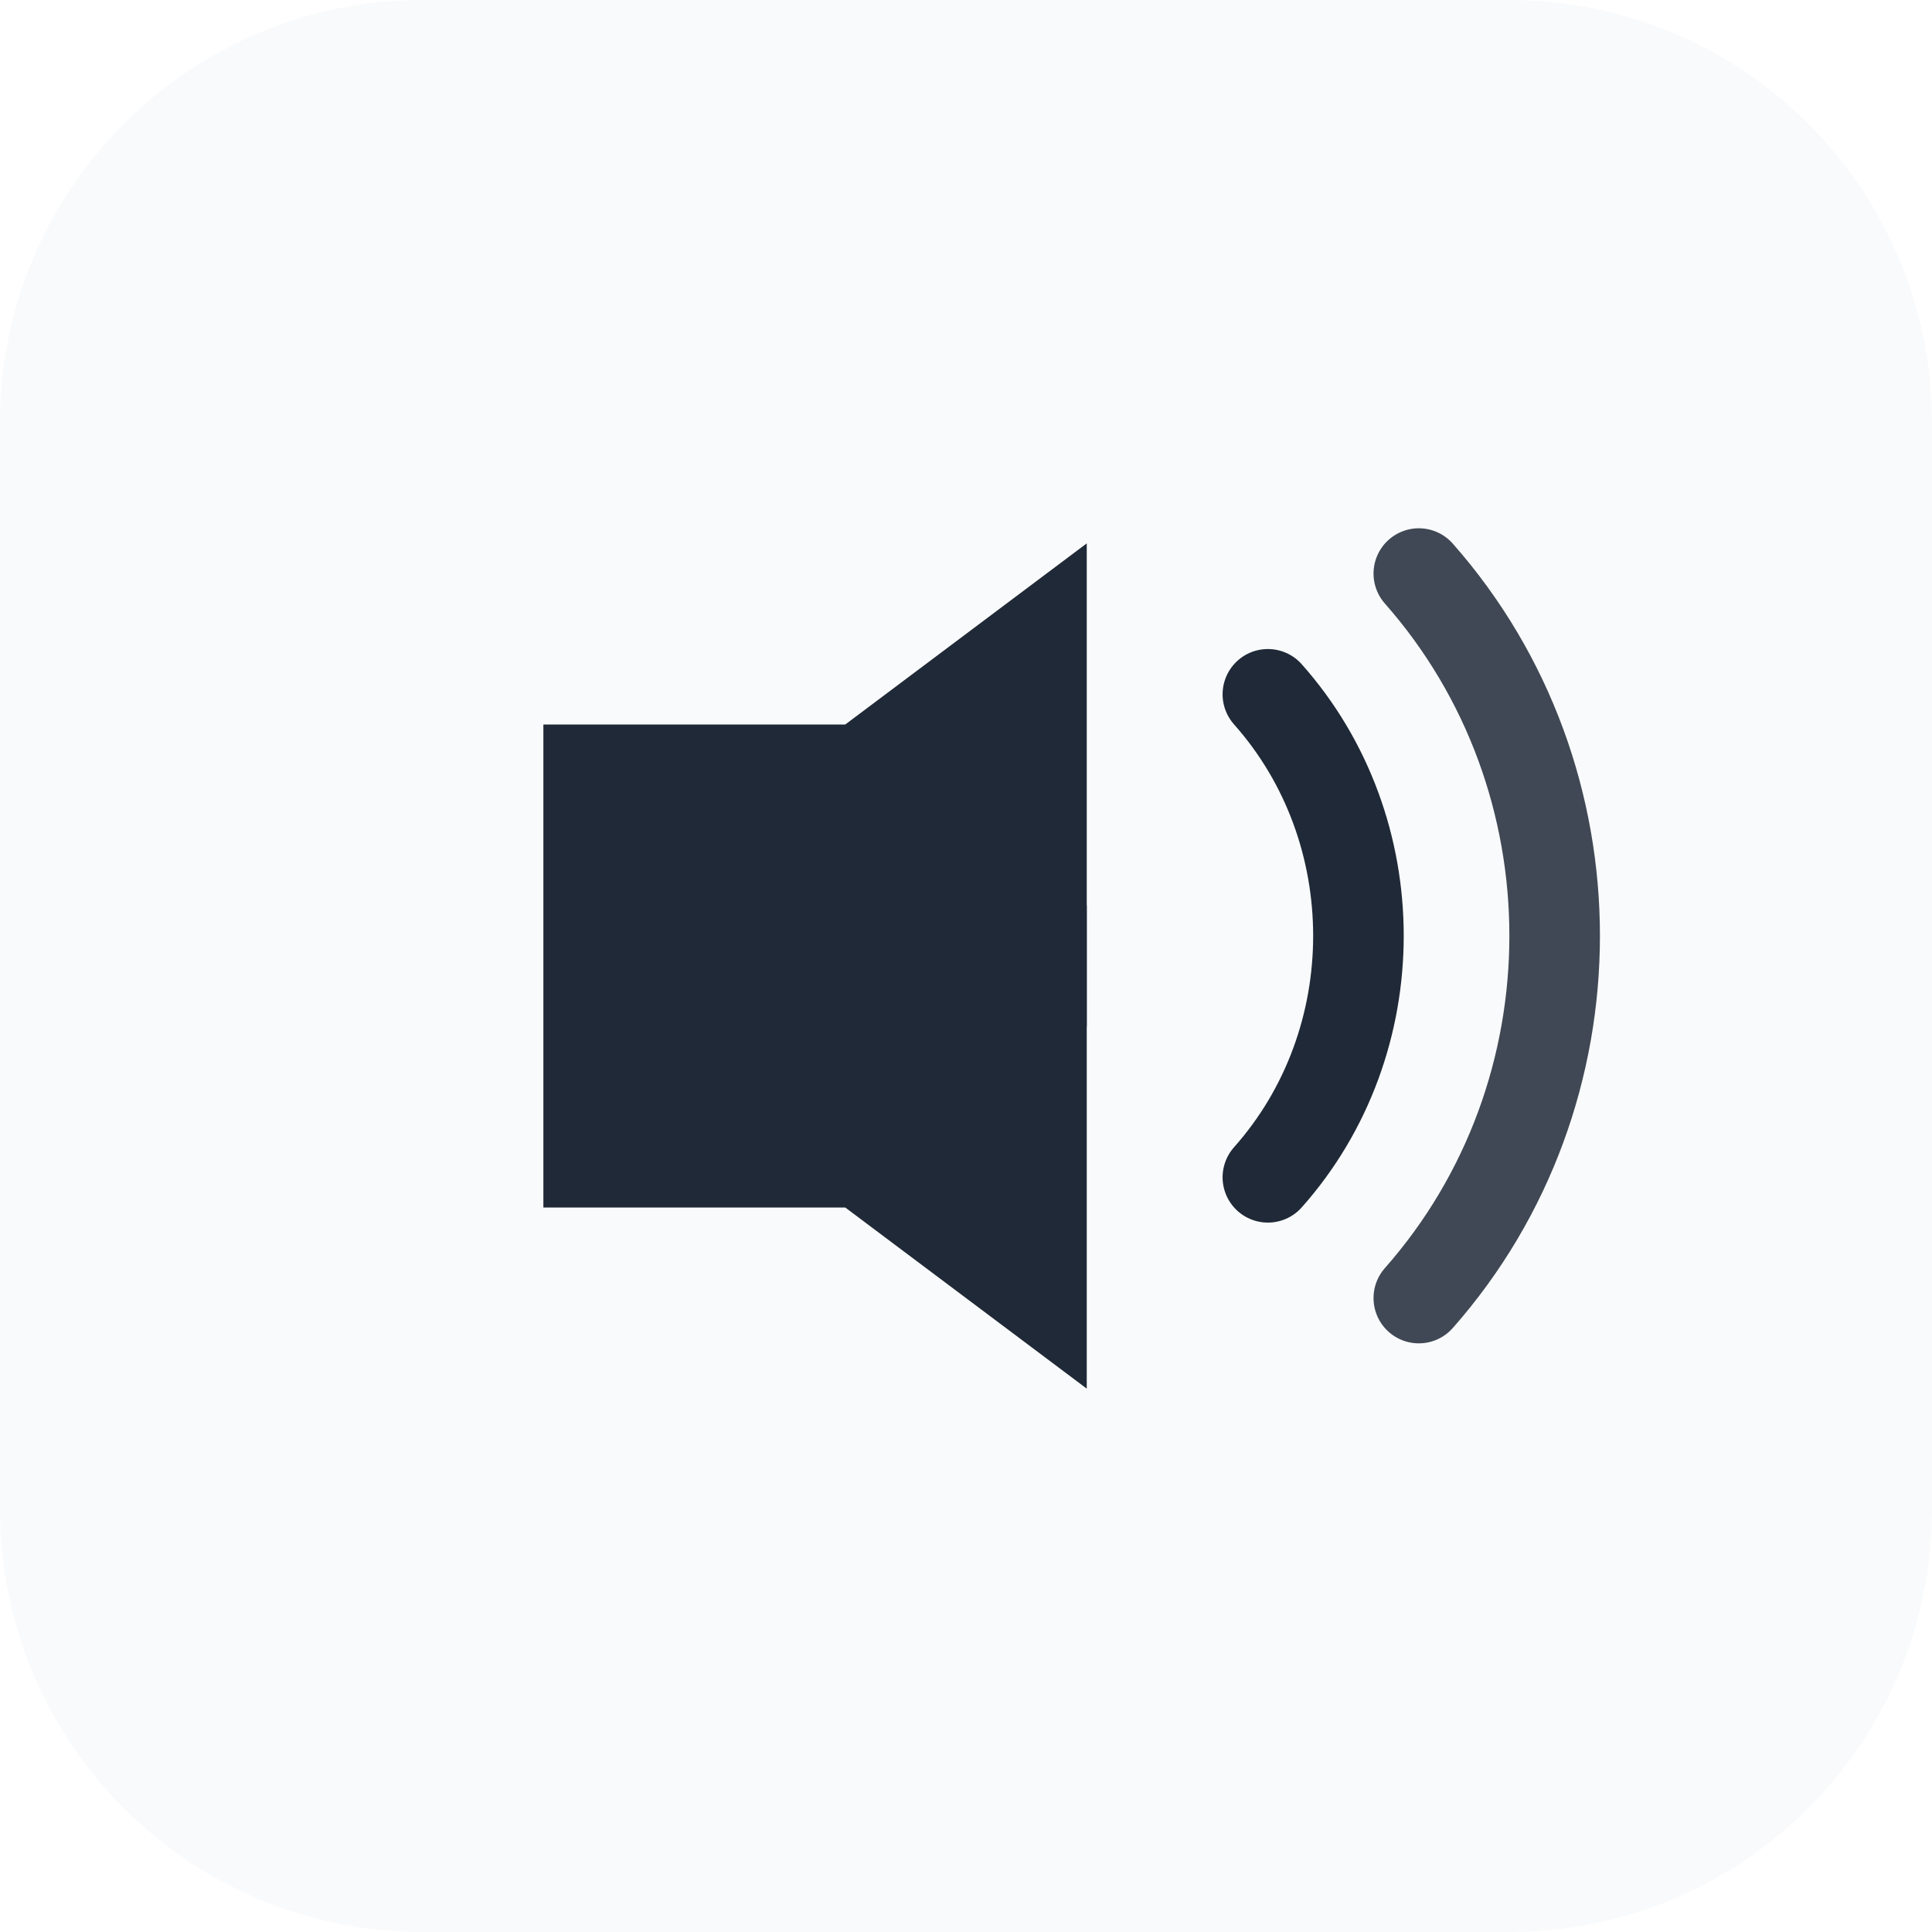
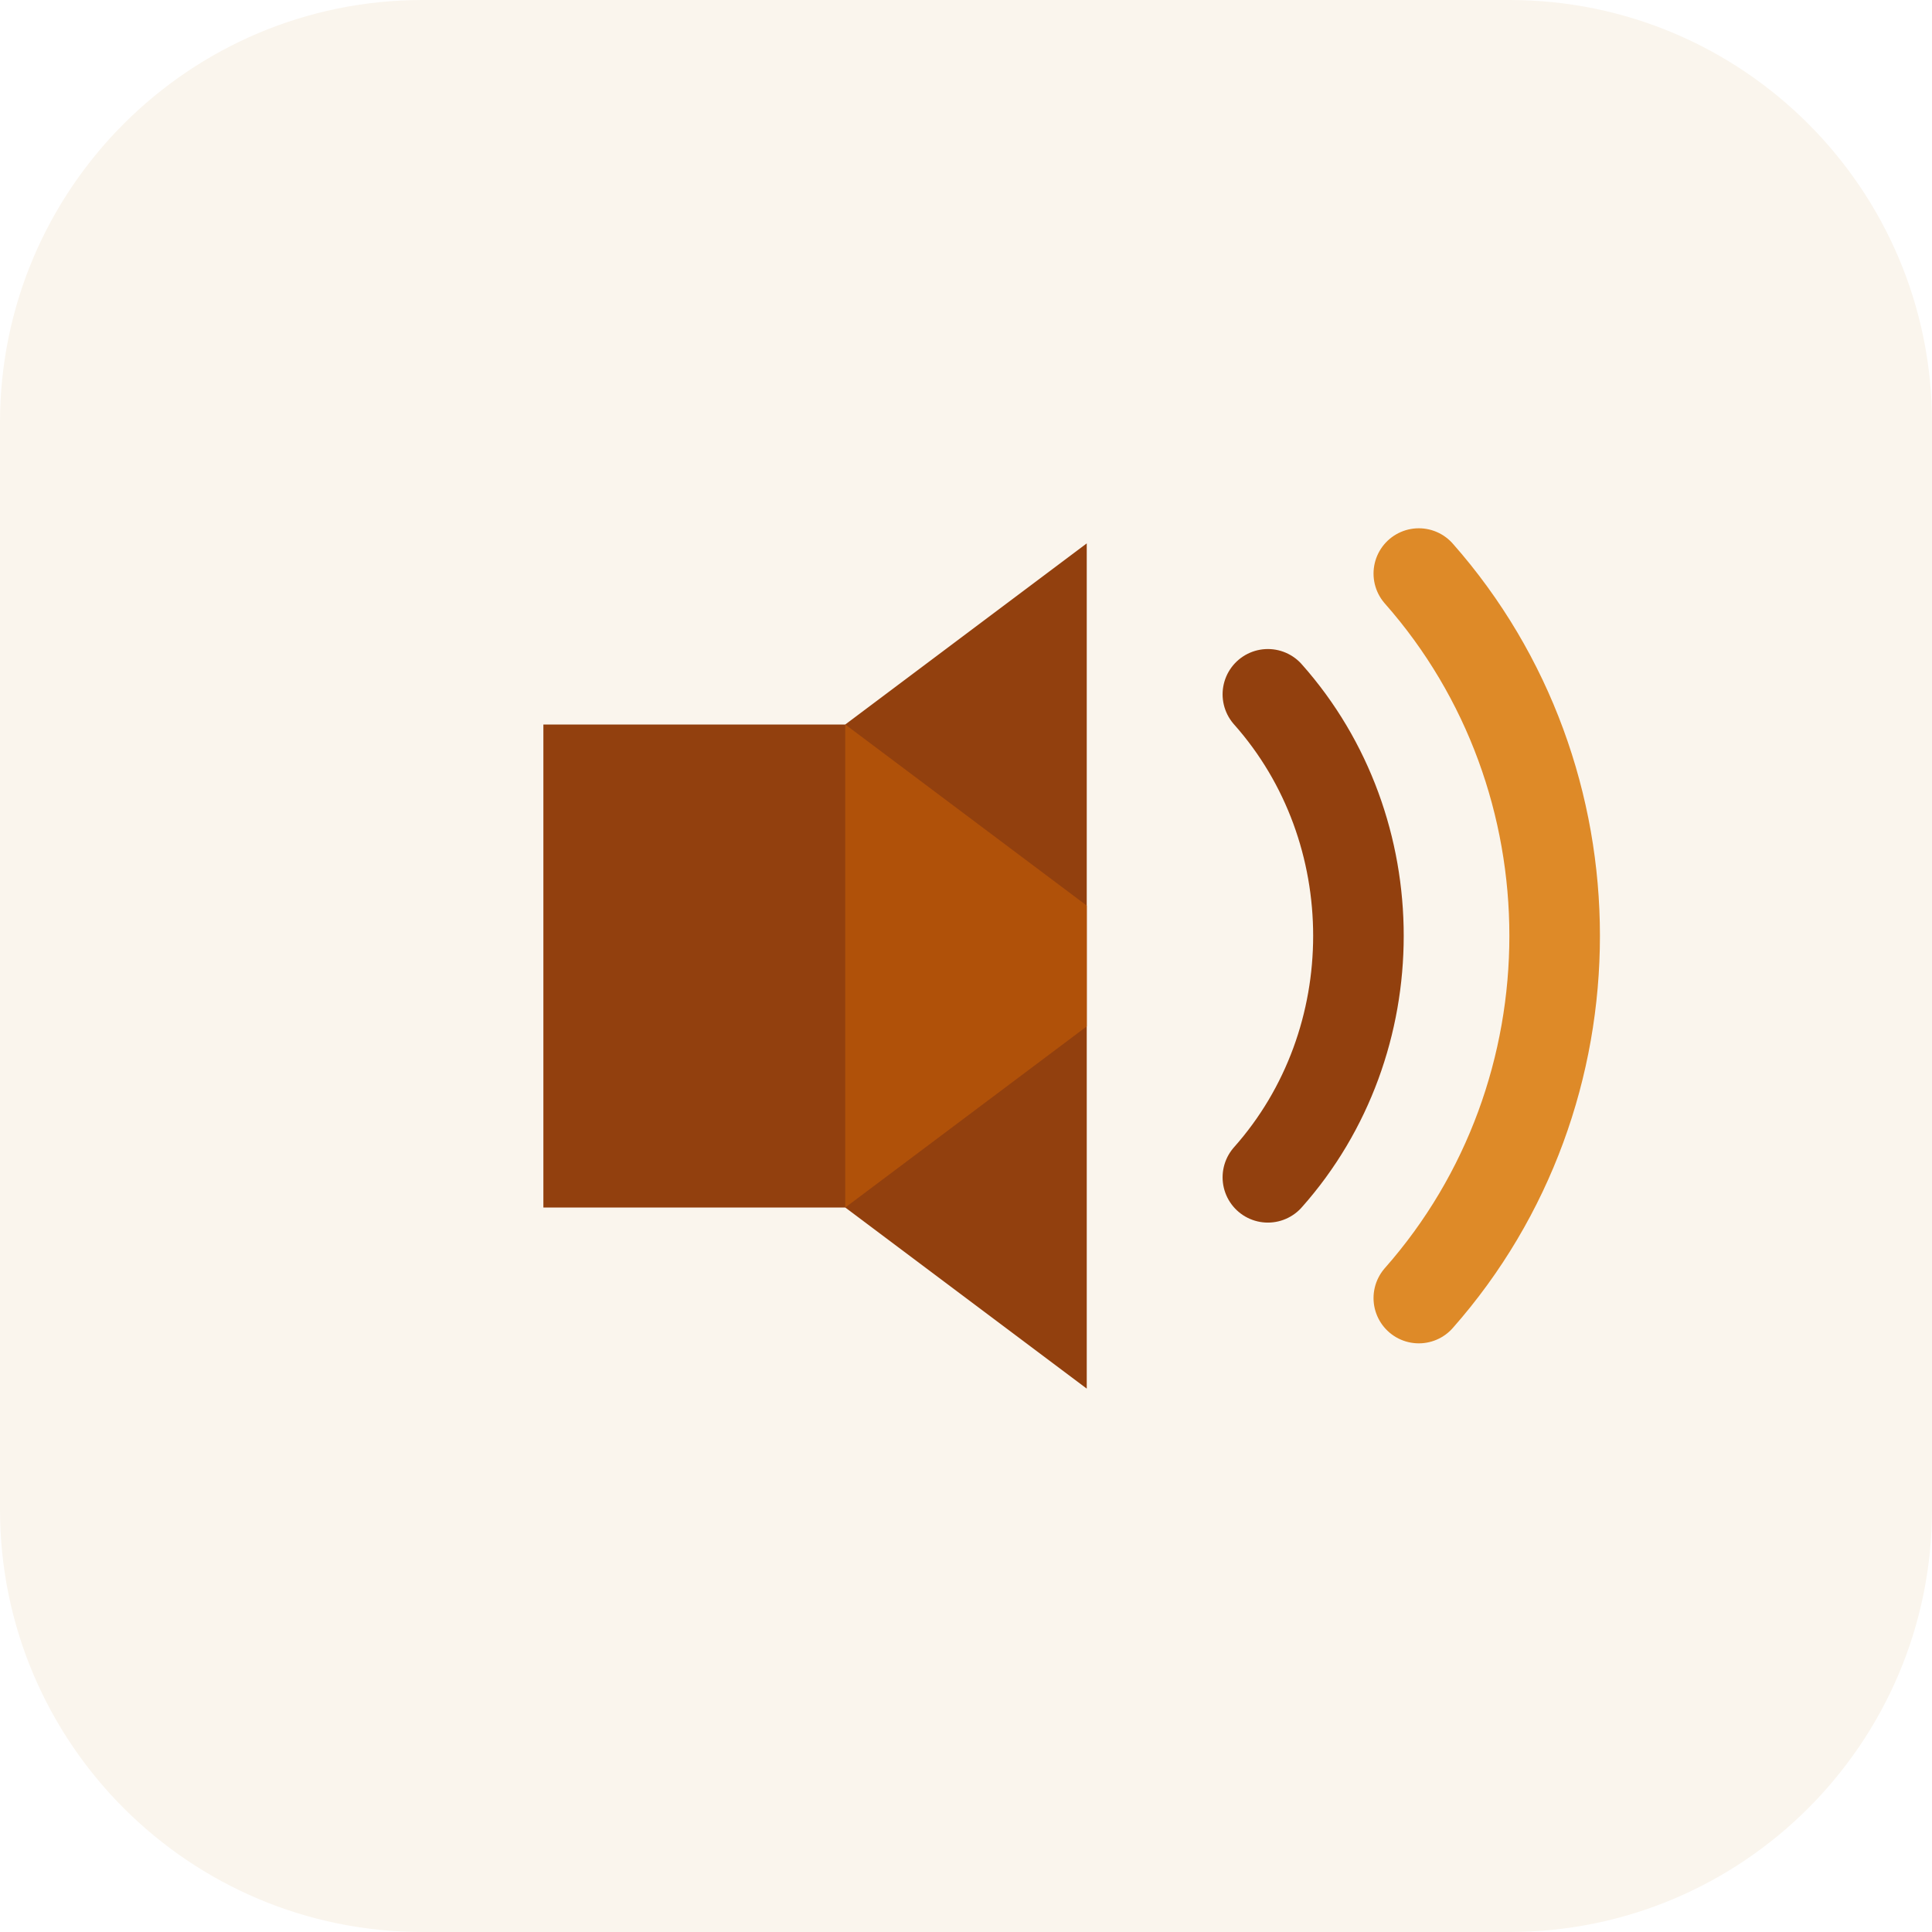
<svg xmlns="http://www.w3.org/2000/svg" viewBox="0 0 64 64" shape-rendering="geometricPrecision">
-   <rect width="64" height="64" rx="14" fill="#f9fafb" />
-   <path fill="#1f2937" d="M18 24h10l8-6v28l-8-6H18z" />
-   <path fill="#1f2937" d="M28 24l8 6v4l-8 6z" opacity="0.9" />
-   <path d="M42 23c4 4.5 4 11.5 0 16" stroke="#1f2937" stroke-width="3" stroke-linecap="round" fill="none" />
-   <path d="M47 19c6 6.8 6 17.2 0 24" stroke="#1f2937" stroke-width="3" stroke-linecap="round" fill="none" opacity="0.85" />
+   <rect width="64" height="64" rx="14" fill="#faf5ed" />
+   <path fill="#92400e" d="M18 24h10l8-6v28l-8-6H18z" />
+   <path fill="#b45309" d="M28 24l8 6v4l-8 6z" opacity="0.9" />
+   <path d="M42 23c4 4.5 4 11.5 0 16" stroke="#92400e" stroke-width="3" stroke-linecap="round" fill="none" />
+   <path d="M47 19c6 6.8 6 17.2 0 24" stroke="#d97706" stroke-width="3" stroke-linecap="round" fill="none" opacity="0.85" />
</svg>
